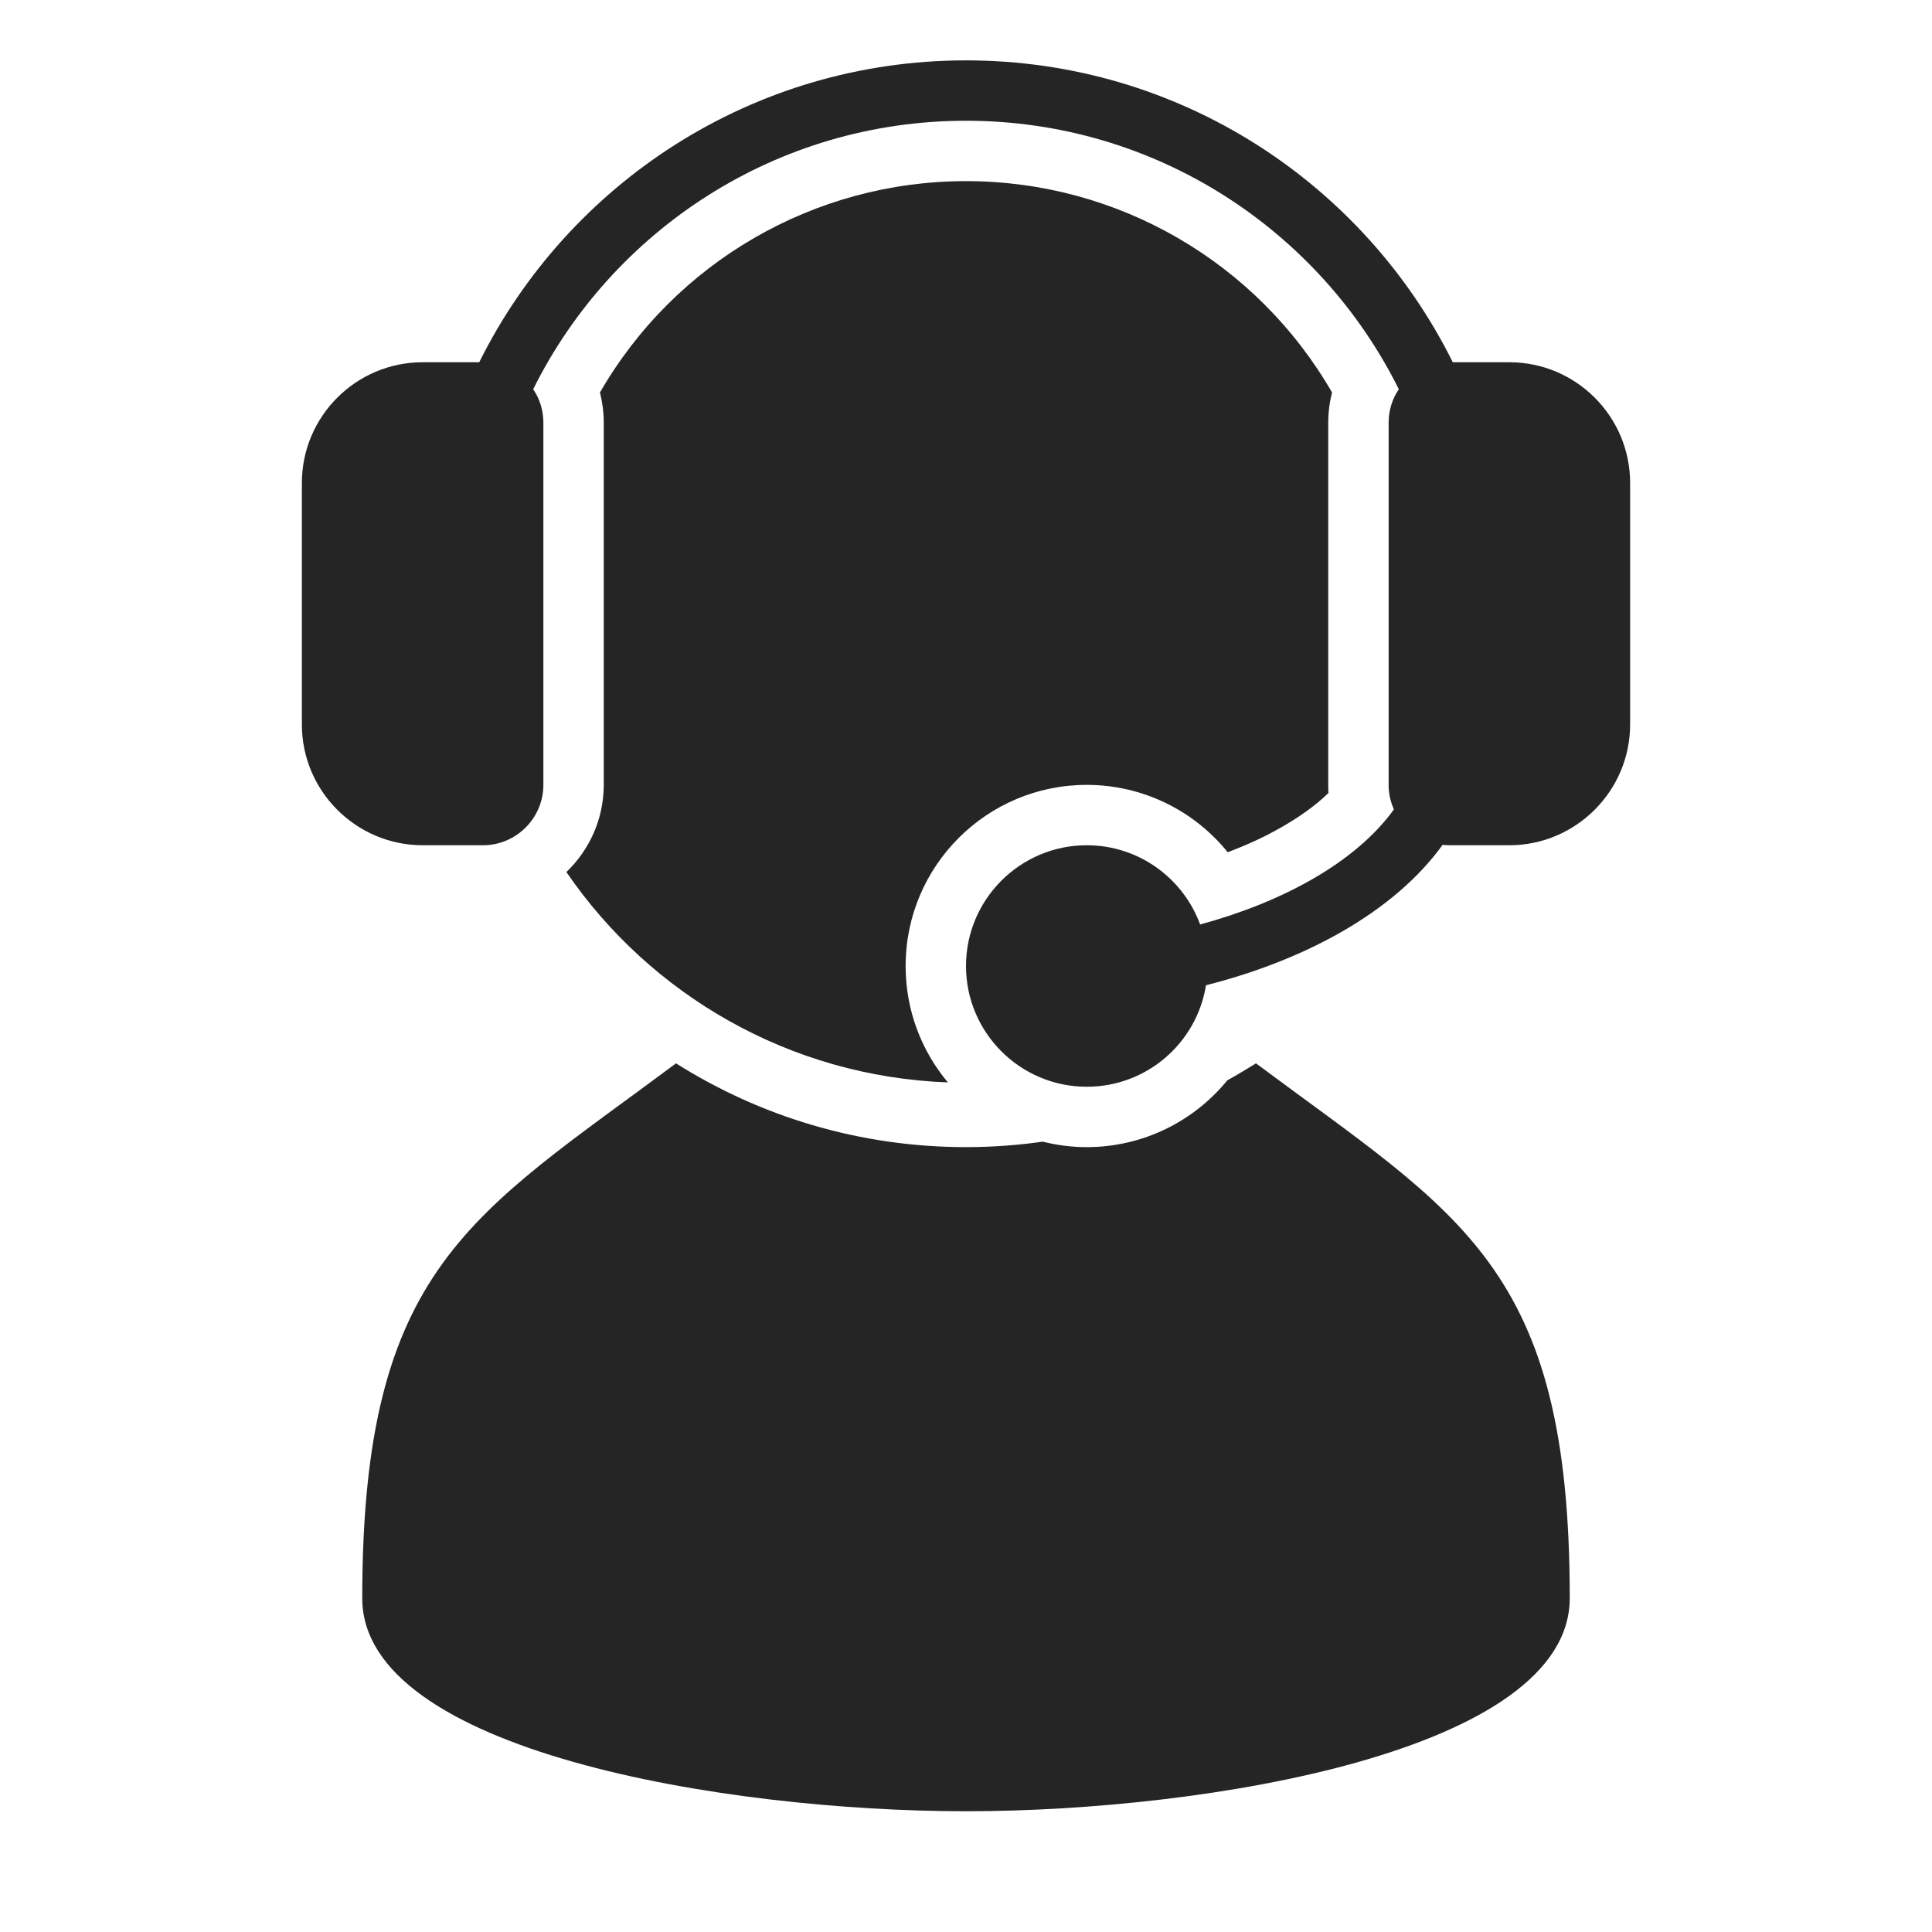
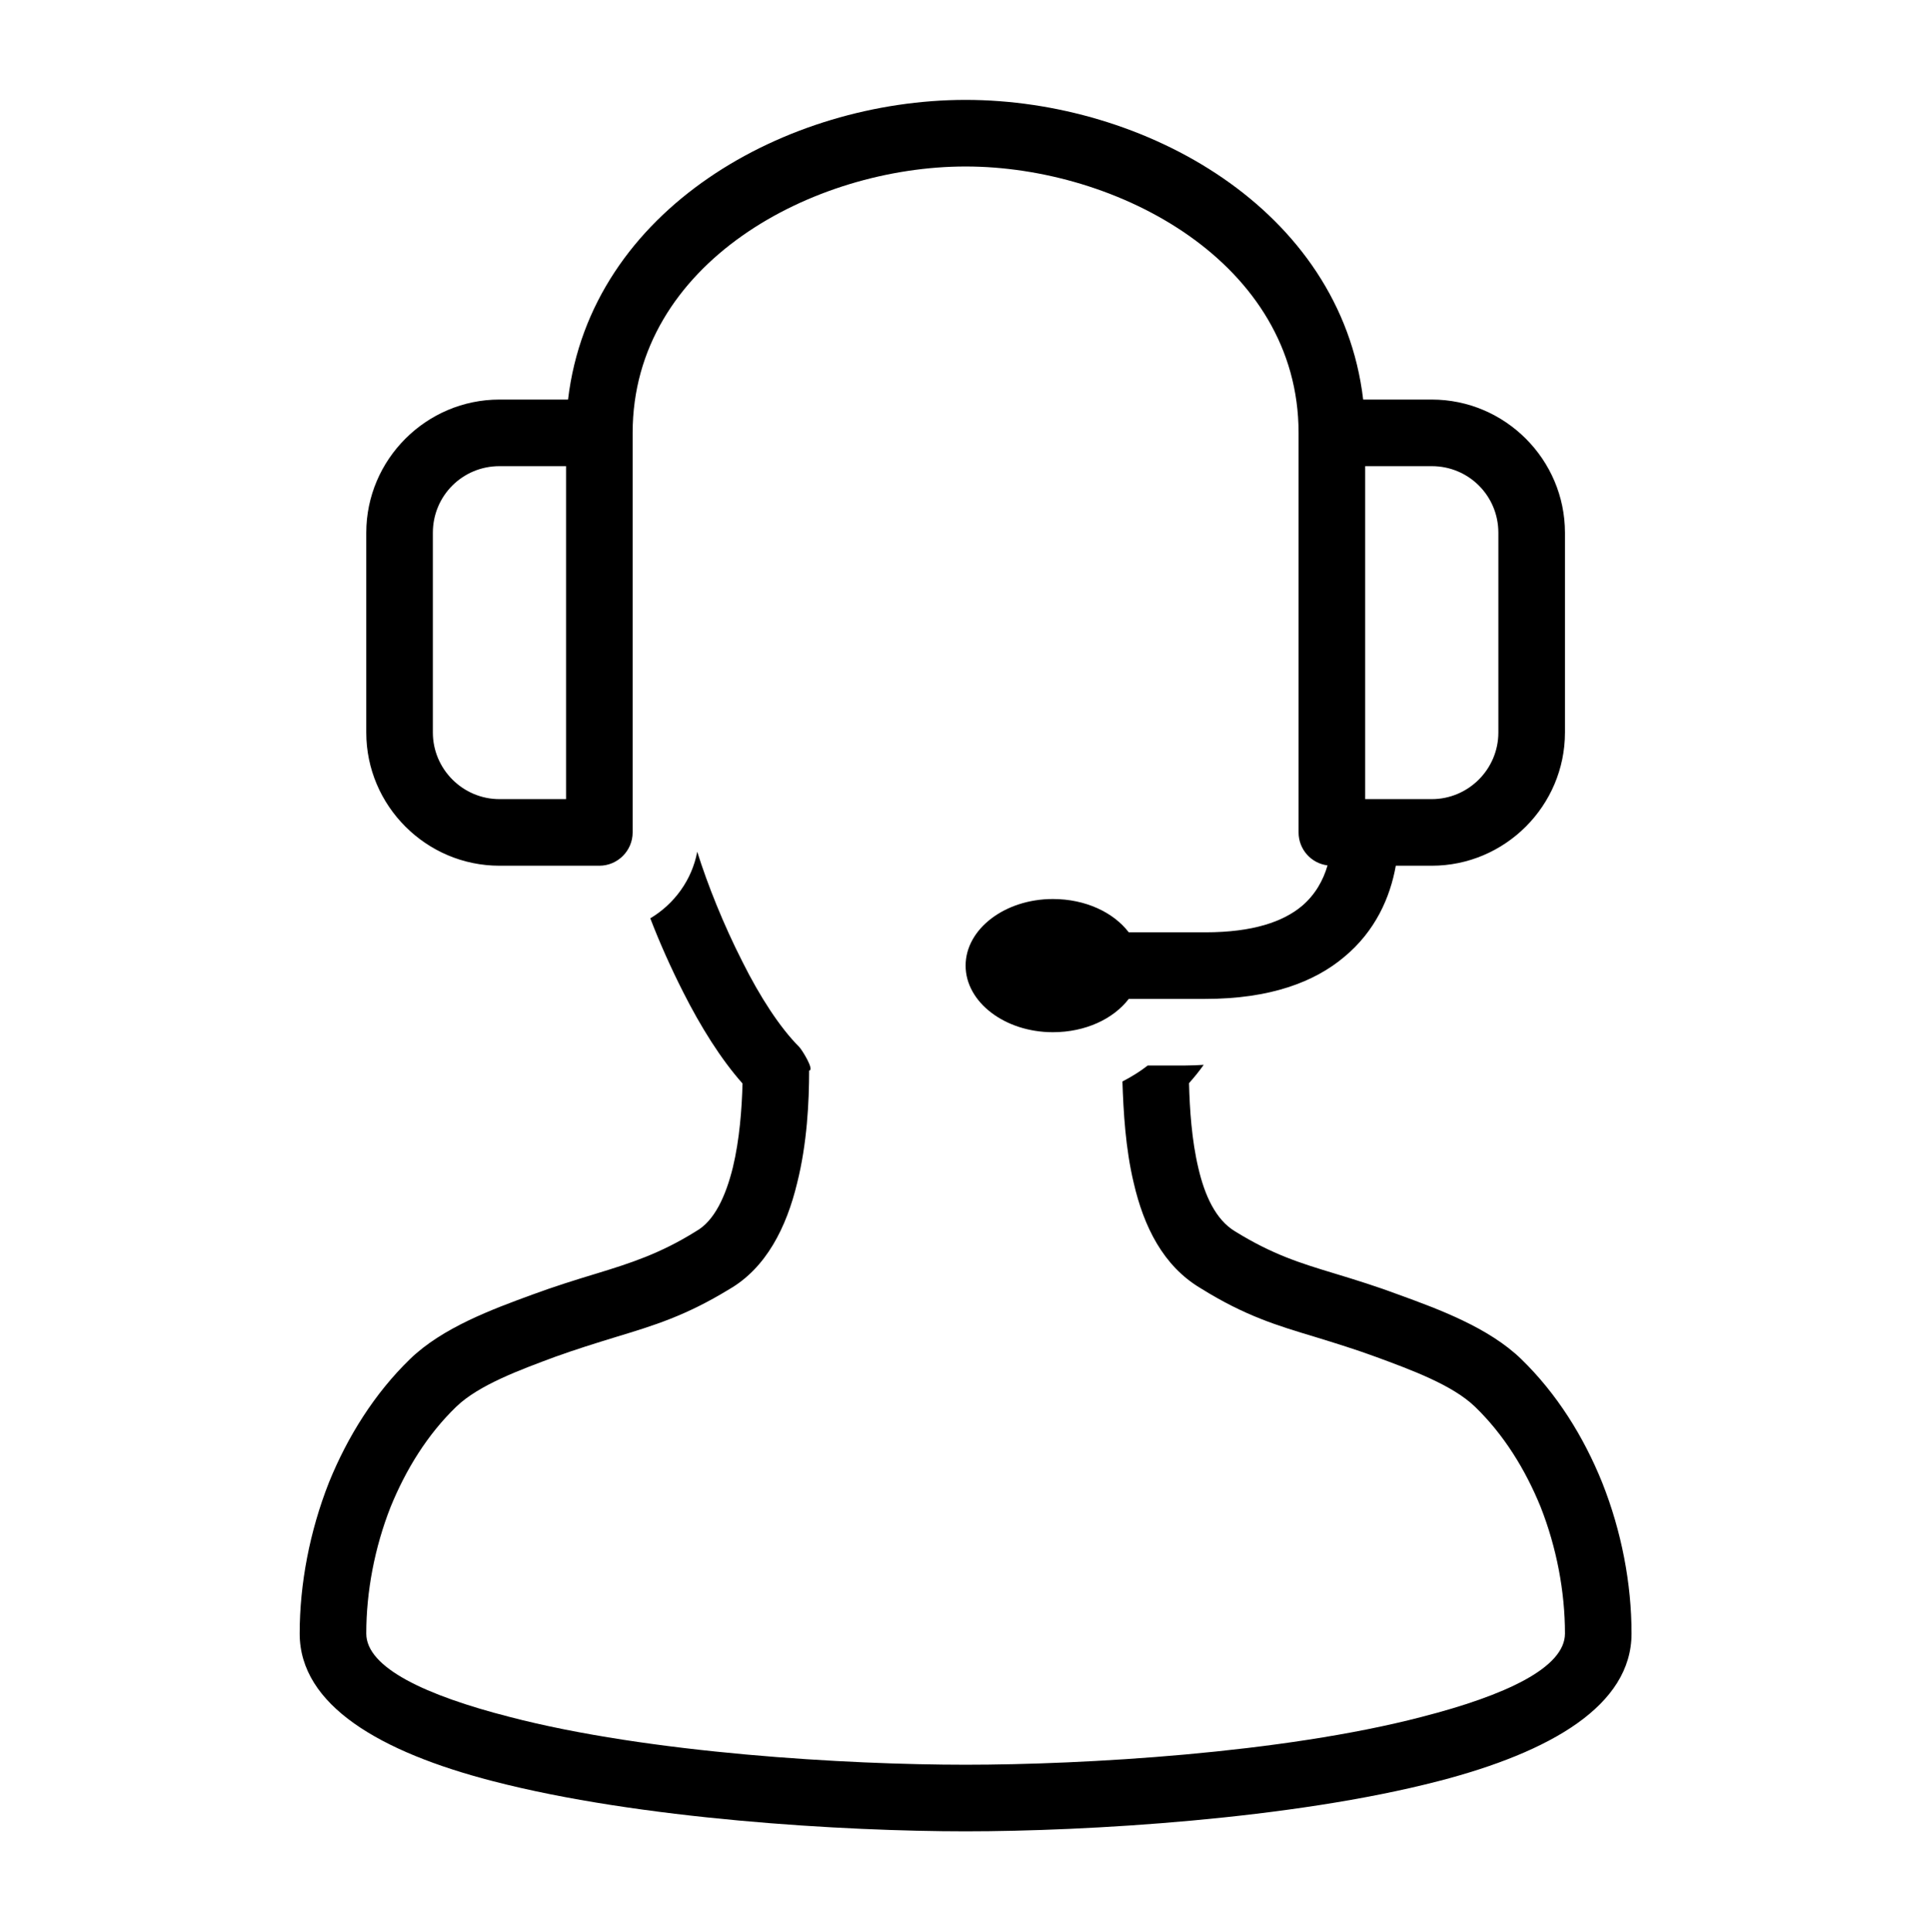
- <svg xmlns="http://www.w3.org/2000/svg" xml:space="preserve" width="1024px" height="1024px" shape-rendering="geometricPrecision" text-rendering="geometricPrecision" image-rendering="optimizeQuality" fill-rule="nonzero" clip-rule="evenodd" viewBox="0 0 10240 10240">
-   <path id="curve2" fill="#252525" d="M8320 8470c0,810 -1920,1130 -3200,1130 -1280,0 -3200,-320 -3200,-1129 0,-1760 582,-2029 1663,-2835 445,281 972,444 1537,444 138,0 274,-10 407,-29 75,19 153,29 233,29 298,0 568,-137 745,-354 52,-29 102,-59 152,-90 1082,807 1663,1074 1663,2834z" />
-   <path id="curve1" fill="#252525" d="M5024 5737c-840,-31 -1578,-466 -2022,-1115 122,-117 198,-281 198,-462l0 -1920c0,-54 -7,-108 -20,-160 398,-690 1135,-1120 1940,-1120 805,0 1542,430 1940,1120 -13,52 -20,106 -20,160l0 1920c0,14 0,28 1,43 -74,72 -164,133 -250,182 -90,52 -186,95 -284,132 -178,-221 -451,-357 -747,-357 -530,0 -960,430 -960,960 0,235 84,450 224,617z" />
-   <path id="curve0" fill="#252525" d="M5760 4480c276,0 511,175 601,420 220,-60 419,-140 589,-237 188,-107 338,-234 438,-373 -18,-40 -28,-84 -28,-130l0 -1920c0,-66 20,-127 54,-177 -419,-843 -1289,-1423 -2294,-1423 -1005,0 -1875,580 -2294,1423 34,50 54,111 54,177l0 1920c0,176 -144,320 -320,320l-320 0c-352,0 -640,-287 -640,-640l0 -1280c0,-353 287,-640 640,-640l300 0c471,-948 1449,-1600 2580,-1600 1131,0 2109,652 2580,1600l300 0c353,0 640,287 640,640l0 1280c0,352 -288,640 -640,640l-320 0c-11,0 -23,-1 -34,-2 -127,176 -311,333 -539,463 -205,117 -447,213 -715,281 -49,305 -313,538 -632,538 -353,0 -640,-287 -640,-640 0,-353 287,-640 640,-640z" />
+ <svg xmlns="http://www.w3.org/2000/svg" xml:space="preserve" width="580px" height="580px" shape-rendering="geometricPrecision" text-rendering="geometricPrecision" image-rendering="optimizeQuality" fill-rule="nonzero" clip-rule="nonzero" viewBox="0 0 5800 5800">
+   <path id="curve29" fill="#000000" d="M3709 3698c113,70 198,96 297,126 66,20 130,40 194,64 121,44 271,99 369,194 106,103 187,232 243,371 58,146 88,303 88,453 0,216 -243,356 -579,443 -442,115 -1058,151 -1421,151 -363,0 -979,-36 -1421,-151 -336,-87 -579,-227 -579,-443 0,-149 30,-307 88,-454 56,-138 137,-267 243,-370 98,-95 248,-150 368,-194 65,-24 129,-44 195,-64 98,-30 189,-59 296,-126 56,-31 90,-107 111,-192 20,-83 27,-176 29,-252 -65,-73 -126,-171 -178,-274 -37,-73 -71,-149 -99,-222 72,-43 125,-115 141,-200 31,99 79,219 136,331 52,104 112,197 170,255 9,9 47,71 30,71 0,93 -6,219 -36,338 -32,133 -93,255 -204,319 -131,80 -227,109 -339,143 -62,19 -123,38 -184,60 -102,38 -229,84 -297,150 -86,83 -151,188 -197,301 -48,122 -73,254 -73,380 0,103 180,186 429,250 421,110 1018,144 1371,144 353,0 950,-34 1371,-144 249,-64 429,-147 429,-250 0,-126 -25,-258 -73,-380 -46,-113 -111,-218 -197,-301 -68,-66 -195,-112 -298,-150 -60,-22 -121,-41 -183,-60 -113,-34 -210,-63 -343,-146 -113,-67 -171,-186 -201,-316 -25,-104 -31,-215 -34,-305 27,-14 53,-30 76,-48l113 0c19,0 37,-1 55,-2 -14,20 -29,38 -44,55 2,78 8,171 28,255 19,82 52,155 110,190z" />
+   <path id="curve28" fill="#000000" d="M4300 1400l-200 0 0 1000 200 0c110,0 200,-90 200,-200l0 -600c0,-111 -89,-200 -200,-200zm-108 1200c-17,95 -61,196 -155,274 -89,75 -222,126 -417,126l-230 0c-46,60 -130,100 -228,100 -144,0 -262,-90 -262,-200 0,-110 118,-200 262,-200 98,0 182,40 228,100l230 0c143,0 234,-32 290,-79 40,-34 64,-77 77,-122 -49,-6 -87,-48 -87,-99l0 -1200c0,-511 -543,-800 -1000,-800 -457,0 -1000,289 -1000,800l0 1200c0,55 -45,100 -100,100l-300 0c-220,0 -400,-180 -400,-400l0 -600c0,-220 180,-400 400,-400l206 0c68,-574 658,-900 1194,-900 536,0 1126,326 1194,900l206 0c220,0 400,180 400,400l0 600c0,220 -180,400 -400,400l-108 0zm-2492 -1200l-200 0c-111,0 -200,89 -200,200l0 600c0,110 90,200 200,200l200 0 0 -1000z" />
</svg>
